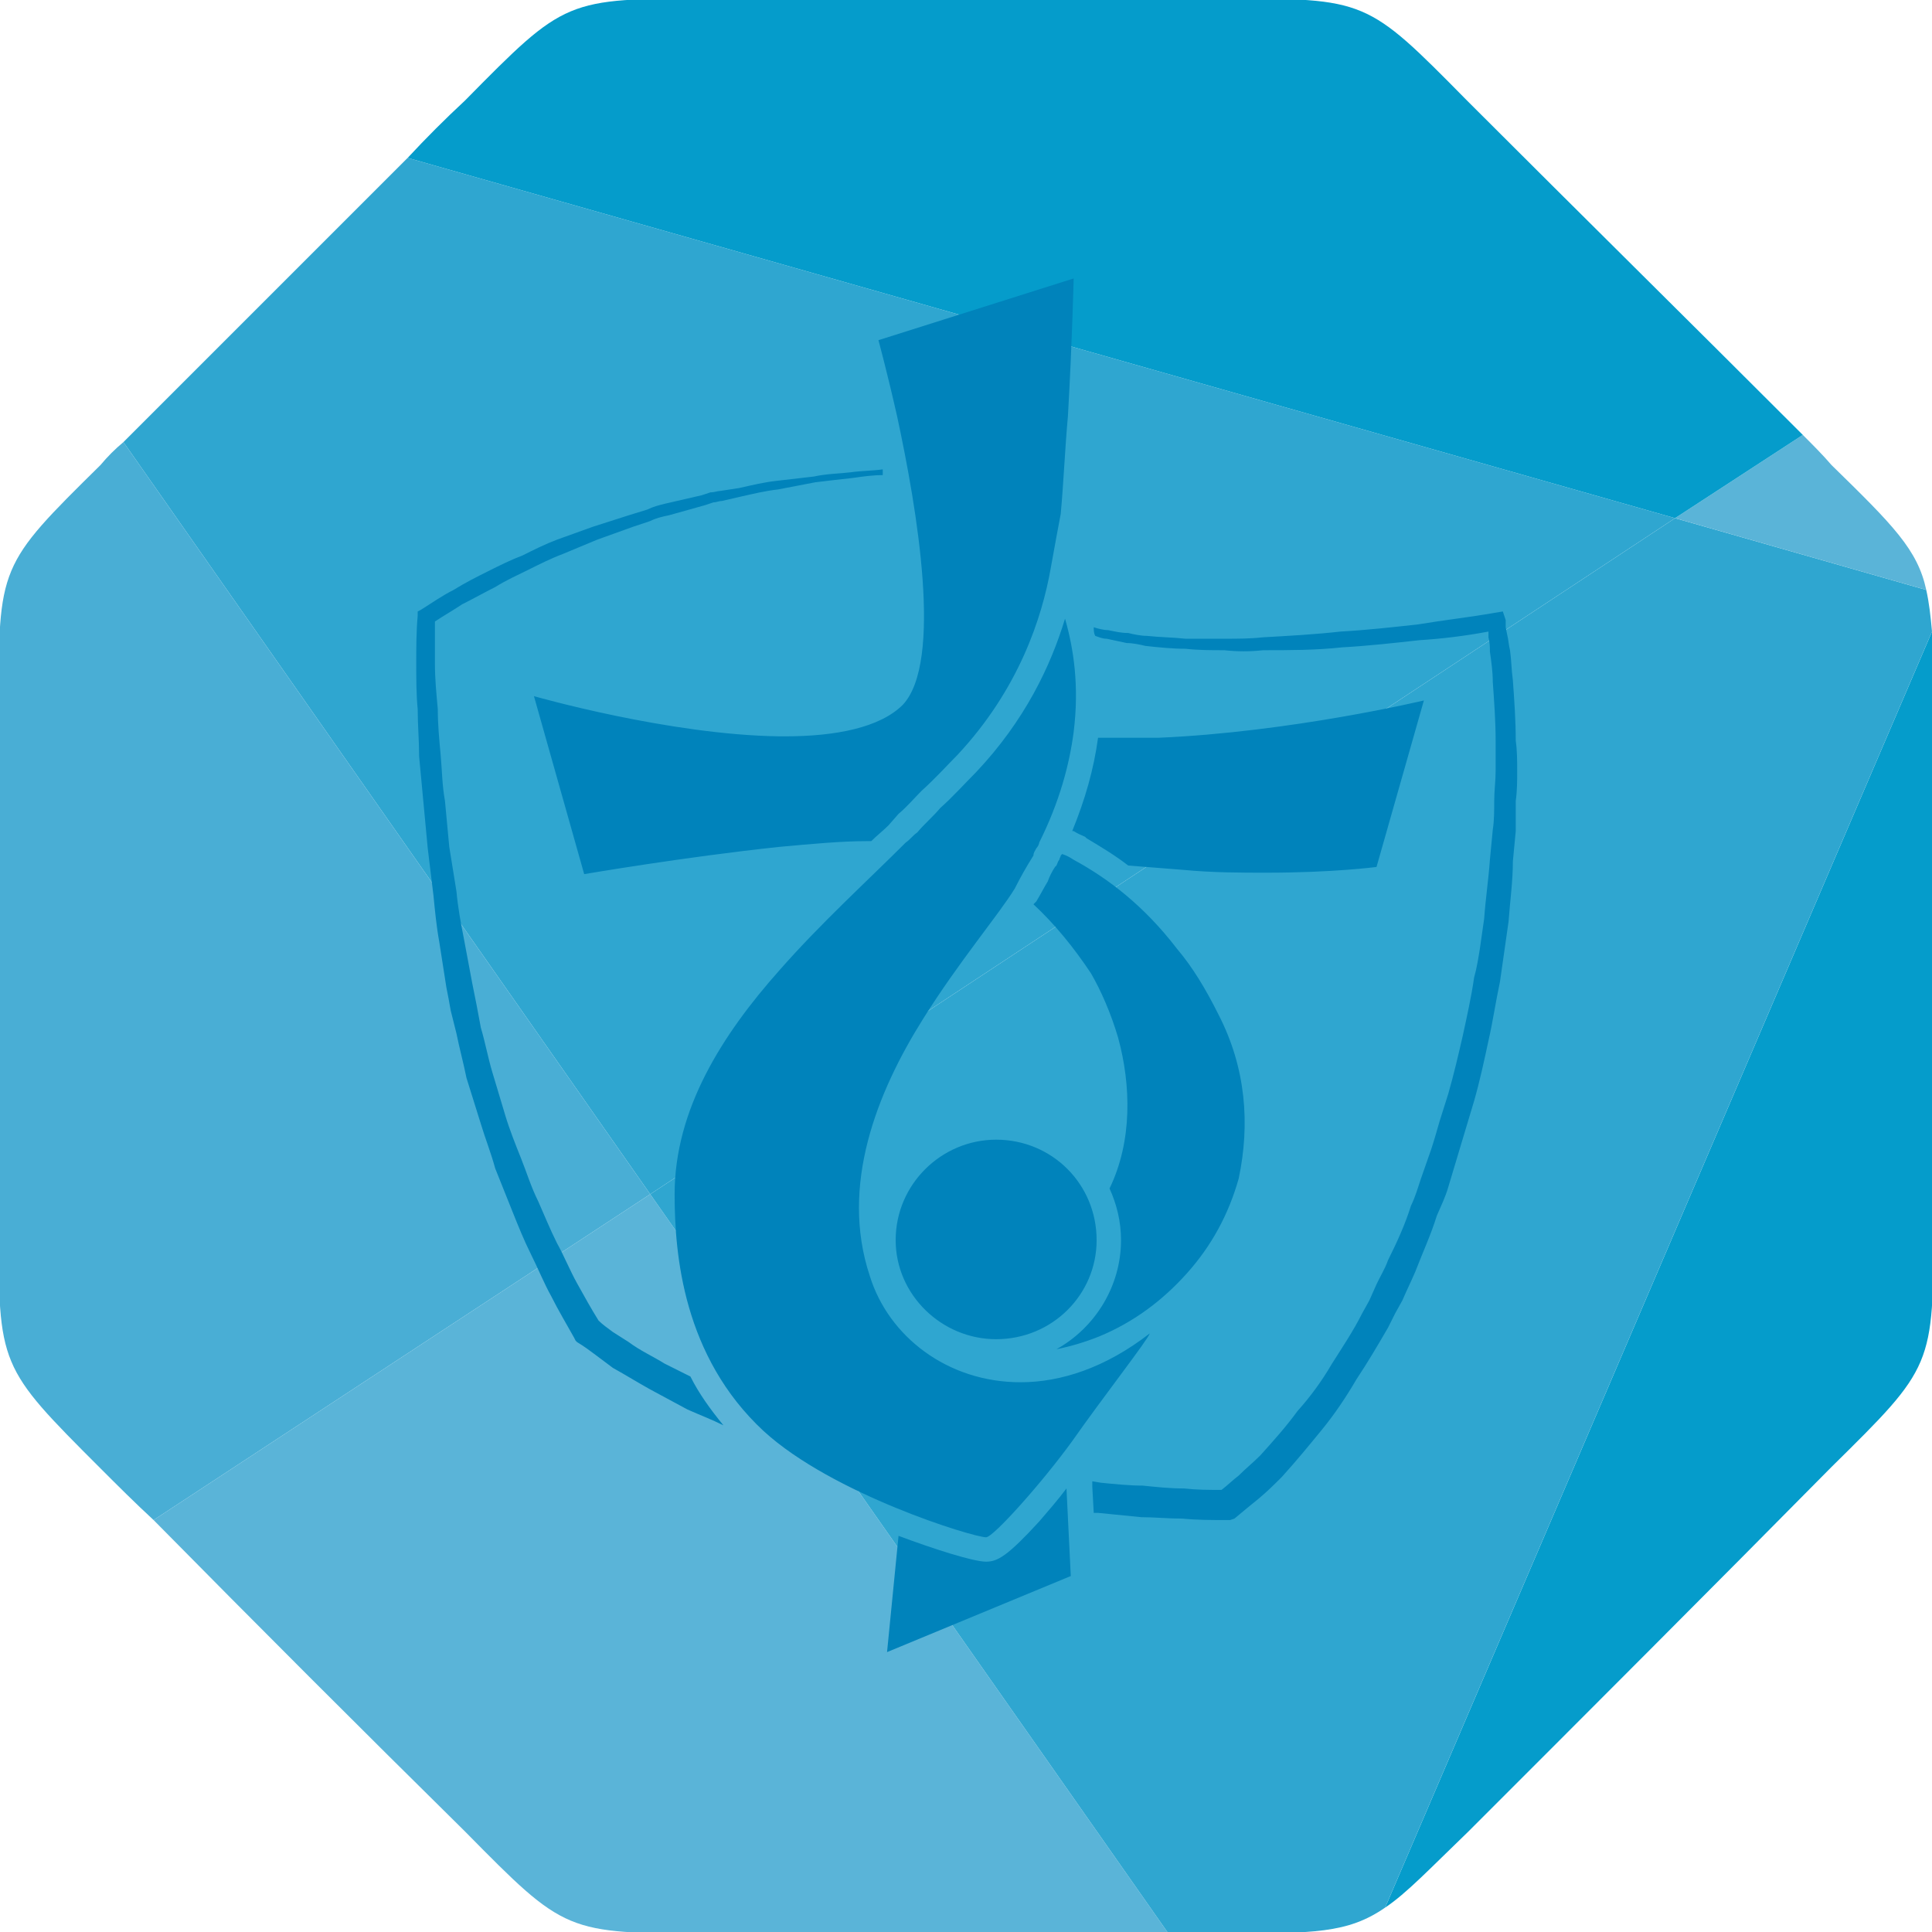
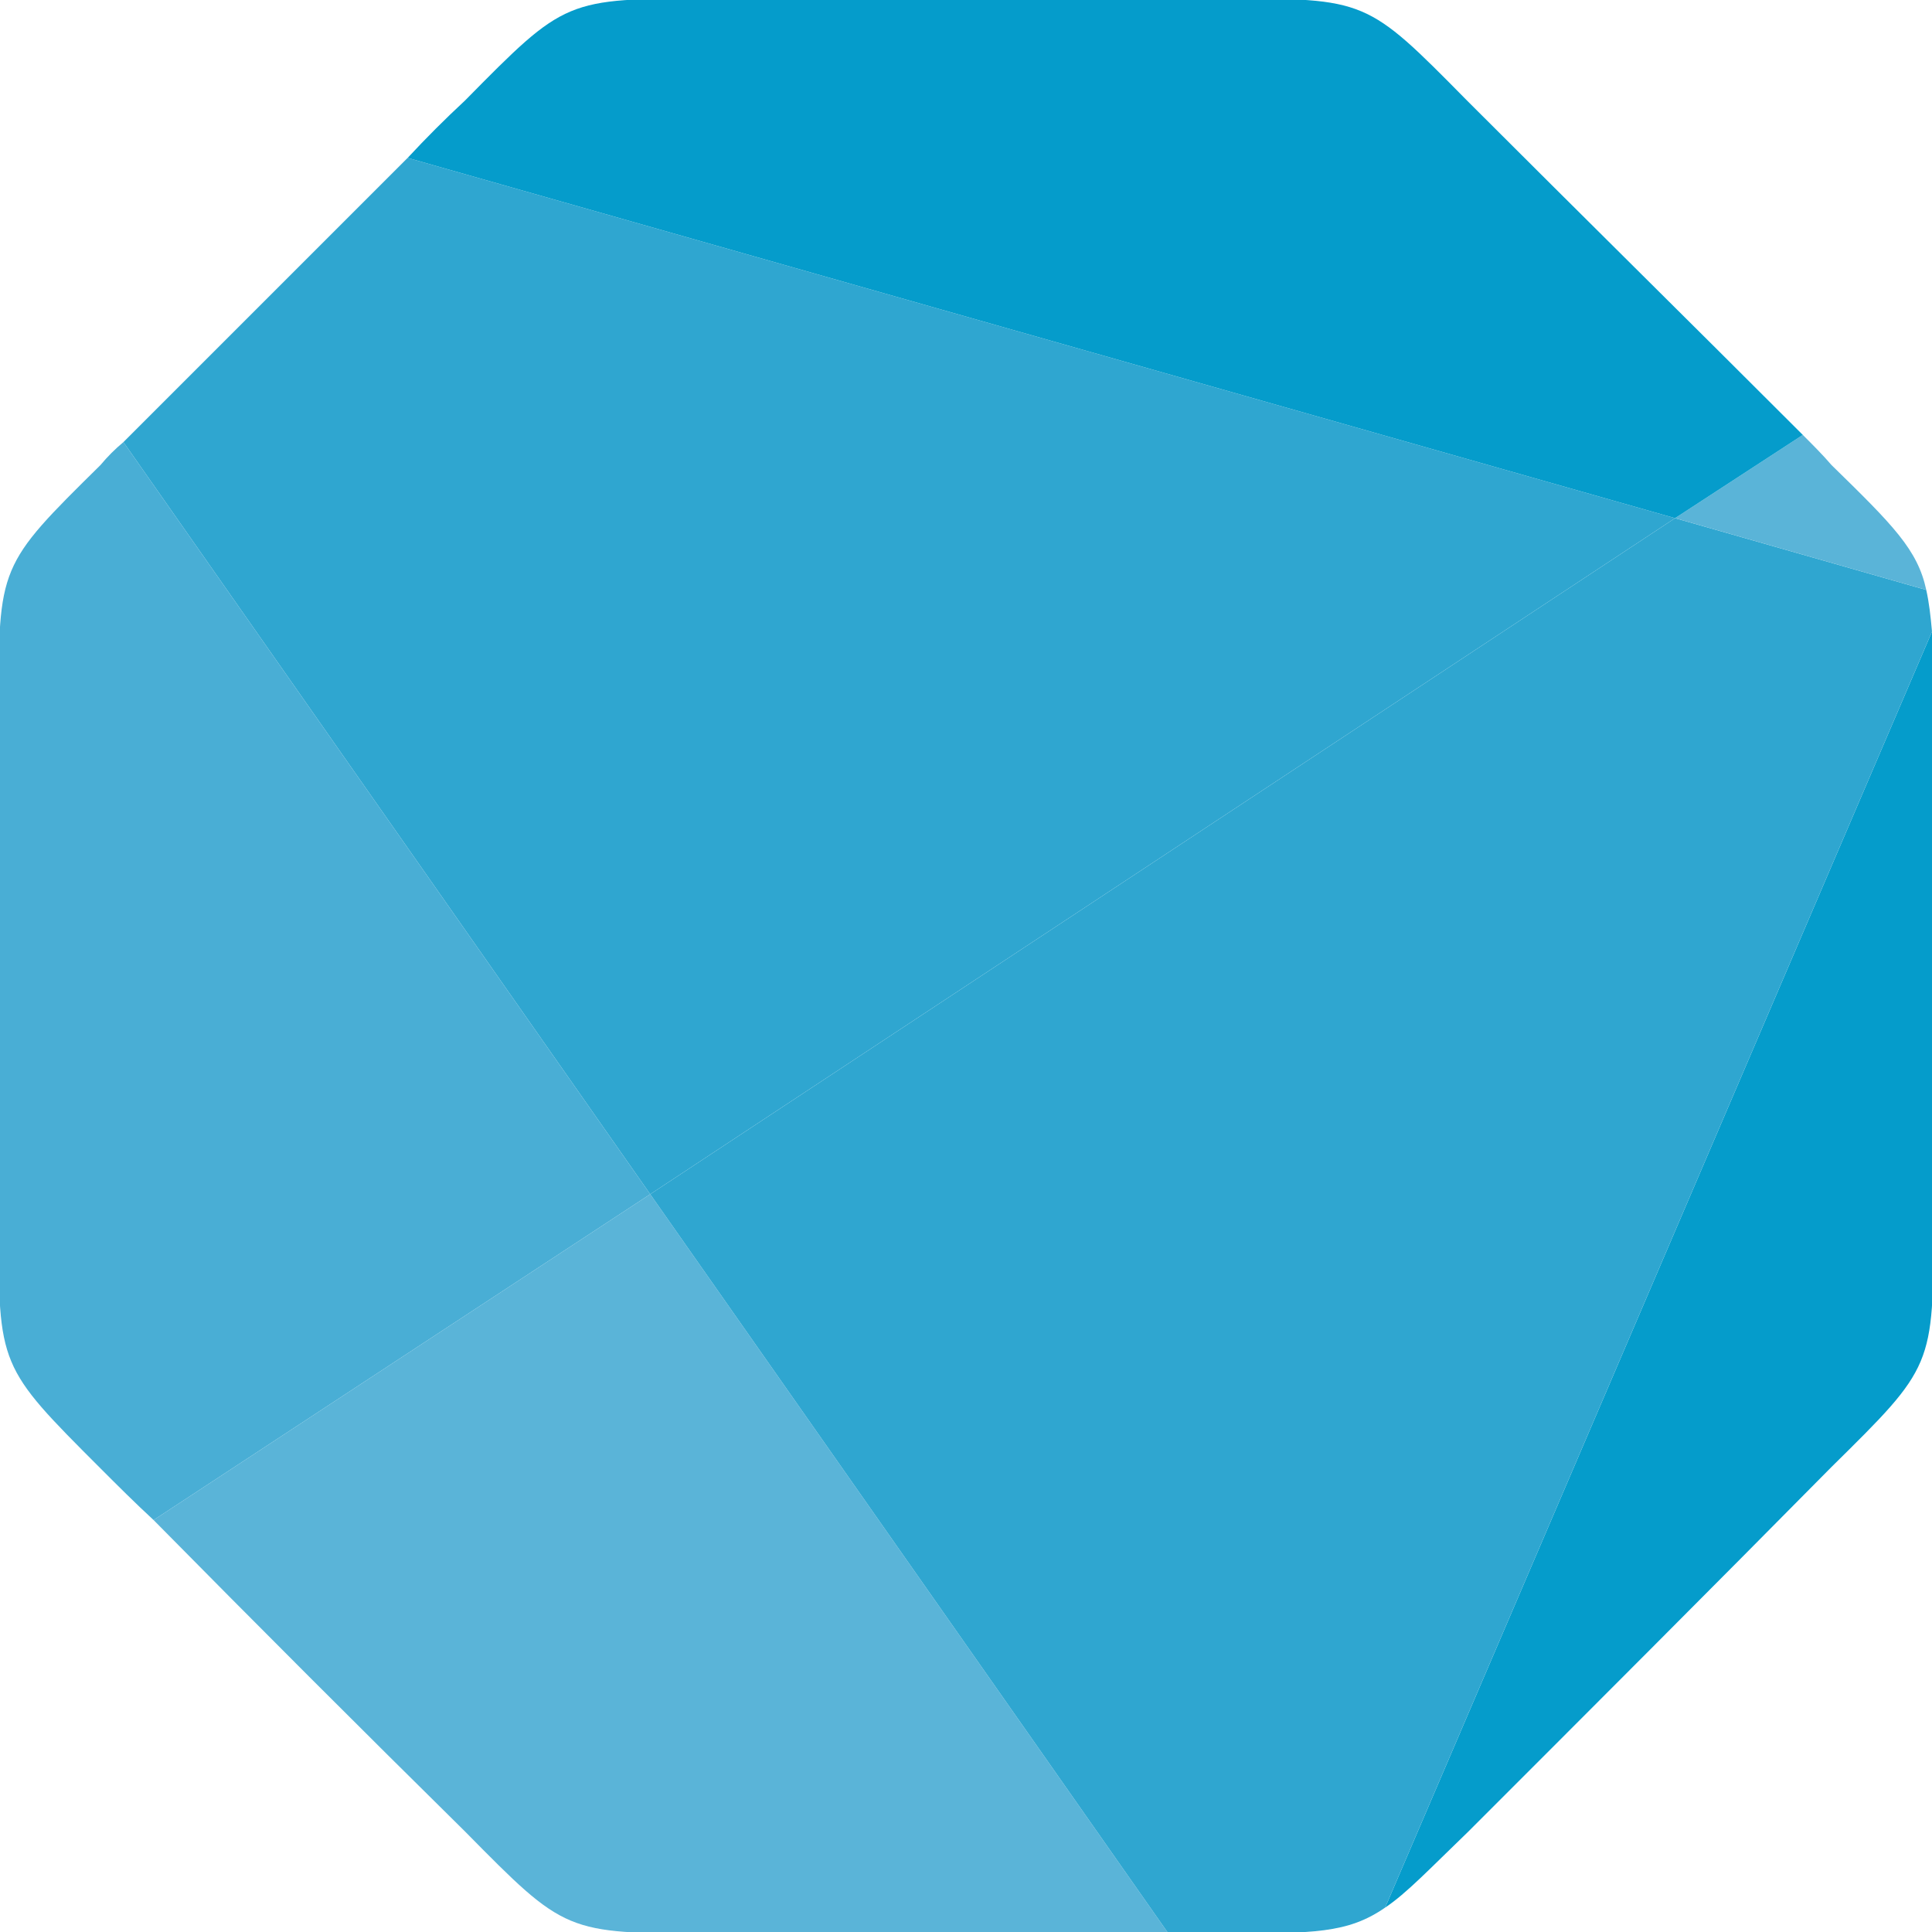
<svg xmlns="http://www.w3.org/2000/svg" xml:space="preserve" width="13.462mm" height="13.462mm" version="1.0" style="shape-rendering:geometricPrecision; text-rendering:geometricPrecision; image-rendering:optimizeQuality; fill-rule:evenodd; clip-rule:evenodd" viewBox="0 0 1346 1346">
  <defs>
    <style type="text/css">
   
+     .fil2 {fill:#059CCB}
+     .fil3 {fill:#2FA6D0}
+     .fil1 {fill:#49AED5}
    .fil0 {fill:#5AB4D8}
-     .fil1 {fill:#49AED5}
-     .fil3 {fill:#2FA6D0}
-     .fil2 {fill:#059CCB}
-     .fil4 {fill:#0083BB}
   
  </style>
  </defs>
  <g id="Warstwa_x0020_1">
-     <g id="_1021452832">
-       <path class="fil0" d="M107 1059l346 -227 361 515c-107,0 -214,0 -320,0 -100,0 -100,0 -170,-71 -73,-72 -145,-144 -217,-217z" />
-       <path class="fil1" d="M107 1059l346 -227 -367 -524c-6,5 -11,10 -16,16 -71,70 -71,70 -71,170 0,119 0,239 0,359 0,99 0,99 71,170 12,12 24,24 37,36z" />
-       <path class="fil2" d="M965 1329l381 -889c1,14 1,31 1,54 0,119 0,239 0,359 0,99 0,99 -71,169 -84,85 -169,170 -253,254 -27,26 -43,43 -58,53z" />
-       <path class="fil3" d="M965 1329l381 -889c-1,-11 -2,-20 -4,-29l-175 -50 -714 471 361 515c13,0 26,0 39,0 62,0 86,0 112,-18z" />
-       <path class="fil3" d="M453 832l714 -471 -883 -251c-66,66 -132,132 -198,198l367 524z" />
-       <path class="fil0" d="M1167 361l89 -58c7,7 14,14 20,21 43,42 60,59 66,87l-175 -50z" />
-       <path class="fil2" d="M1167 361l89 -58c-78,-78 -156,-155 -234,-233 -70,-71 -70,-71 -169,-71 -120,0 -240,0 -359,0 -100,0 -100,0 -170,71 -14,13 -27,26 -40,40l883 251z" />
-       <path class="fil4" d="M748 194c0,0 -1,44 -4,96 -2,22 -3,46 -5,68l-3 16 -4 22c-6,34 -22,84 -65,130 -7,7 -15,16 -25,25 -1,1 -3,3 -4,4l-8 8c-7,6 -14,12 -22,19 -1,2 -2,3 -4,4 -18,0 -39,2 -61,4 -66,7 -136,19 -136,19l-35 -124c0,0 94,27 171,28 2,0 3,0 4,0 35,0 66,-6 82,-22 28,-30 10,-136 -4,-201 -7,-31 -13,-53 -13,-53l136 -43zm-37 769l0 0c-51,0 -92,-32 -105,-74 -21,-63 5,-128 37,-179 25,-40 53,-73 64,-91 4,-8 8,-15 13,-23 0,-2 1,-3 2,-5 1,-1 2,-3 2,-4 14,-28 21,-54 24,-77 4,-32 0,-58 -6,-79 -10,33 -28,71 -62,107 -8,8 -16,17 -25,25 -5,6 -11,11 -16,17 -3,2 -5,5 -8,7 -27,27 -59,56 -88,89 -40,45 -73,97 -73,156 0,42 6,113 62,165 48,44 146,74 155,74 5,0 39,-38 60,-67 21,-30 53,-71 54,-75 -31,24 -62,34 -90,34zm-92 -388l0 0 7 -8c6,-5 11,-11 16,-16 -1,1 -3,3 -4,4l-8 8c-7,6 -14,12 -22,19 -1,2 -2,3 -4,4 1,0 2,0 3,0 4,-4 8,-7 12,-11zm105 485l0 0c-22,24 -29,28 -37,28 -9,0 -37,-9 -61,-18l-8 81 128 -53 -3 -61c-6,8 -13,16 -19,23zm333 -523l0 0c0,-7 0,-14 -1,-21 0,-14 -1,-28 -2,-42 -1,-7 -1,-14 -2,-21 -1,-4 -1,-7 -2,-11l-1 -5 0 -5 -2 -6 -6 1c-17,3 -35,5 -53,8 -18,2 -36,4 -54,5 -18,2 -36,3 -54,4 -9,1 -18,1 -27,1 -9,0 -18,0 -27,0 -9,-1 -18,-1 -27,-2 -4,0 -9,-1 -13,-2 -5,0 -9,-1 -14,-2 -3,0 -7,-1 -10,-2 0,2 0,4 1,6 3,1 5,2 8,2 5,1 9,2 14,3 4,0 9,1 13,2 9,1 19,2 28,2 9,1 18,1 27,1 9,1 18,1 27,0 18,0 37,0 55,-2 18,-1 36,-3 54,-5 16,-1 32,-3 48,-6l0 4c1,4 1,7 1,10 1,7 2,14 2,21 1,14 2,28 2,41 0,7 0,14 0,21 0,7 -1,14 -1,21 0,7 0,14 -1,20l-2 21c-1,14 -3,27 -4,41l-3 21c-1,6 -2,13 -4,20 -2,14 -5,27 -8,41 -3,13 -6,26 -10,40l-6 19c-2,7 -4,14 -6,20l-7 20c-2,6 -4,13 -7,19 -4,13 -10,26 -16,38 -2,6 -6,12 -9,19l-4 9 -5 9c-6,12 -14,24 -21,35 -7,12 -15,23 -24,33 -8,11 -17,21 -26,31 -5,5 -10,9 -15,14 -4,3 -8,7 -12,10 -9,0 -17,0 -26,-1 -10,0 -19,-1 -29,-2 -9,0 -19,-1 -29,-2l-6 -1 0 4 1 18 3 0c10,1 20,2 30,3 9,0 19,1 29,1 10,1 20,1 30,1l3 0 3 -1c6,-5 12,-10 17,-14 6,-5 11,-10 16,-15 10,-11 19,-22 28,-33 9,-11 17,-23 24,-35 8,-12 15,-24 22,-36l5 -10 5 -9c3,-7 6,-13 9,-20 5,-13 11,-26 15,-39 3,-7 6,-13 8,-20l6 -20c2,-7 4,-13 6,-20l6 -20c4,-14 7,-28 10,-42 3,-13 5,-27 8,-41 1,-7 2,-14 3,-21l3 -21c1,-14 3,-28 3,-42l2 -21c0,-7 0,-14 0,-21 1,-7 1,-14 1,-21zm-594 413l0 0c-8,-5 -17,-9 -25,-15l-11 -7c-4,-3 -7,-5 -10,-8 -5,-8 -10,-17 -15,-26 -5,-9 -9,-19 -14,-28 -5,-10 -9,-20 -13,-29 -5,-10 -8,-20 -12,-30 -4,-10 -8,-20 -11,-30l-9 -30c-3,-10 -5,-21 -8,-31l-3 -16c-1,-5 -2,-10 -3,-15l-6 -32c-2,-10 -4,-21 -5,-32l-5 -31 -3 -32c-2,-11 -2,-21 -3,-32 -1,-11 -2,-21 -2,-32 -1,-11 -2,-21 -2,-32 0,-10 0,-19 0,-29 6,-4 13,-8 19,-12 8,-4 15,-8 23,-12 8,-5 15,-8 23,-12 8,-4 16,-8 24,-11l24 -10 25 -9 12 -4c4,-2 8,-3 13,-4l25 -7 6 -2c2,0 4,-1 6,-1l13 -3c9,-2 17,-4 26,-5l26 -5c8,-1 17,-2 26,-3 7,-1 14,-2 21,-2 0,-1 0,-3 0,-4 -7,1 -15,1 -22,2 -8,1 -17,1 -26,3l-26 3c-9,1 -17,3 -26,5l-13 2c-2,0 -4,1 -7,1l-6 2 -26 6c-4,1 -8,2 -12,4l-13 4 -25 8 -25 9c-8,3 -16,7 -24,11 -8,3 -16,7 -24,11 -8,4 -16,8 -24,13 -8,4 -15,9 -23,14l-2 1 0 3c-1,11 -1,22 -1,33 0,11 0,22 1,32 0,11 1,22 1,33 1,11 2,21 3,32l3 32 4 33c1,10 2,21 4,32l5 32c1,5 2,10 3,16l4 16c2,10 5,21 7,31l10 32c3,10 7,20 10,31 4,10 8,20 12,30 4,10 8,20 13,30 5,10 9,20 14,29 5,10 11,20 16,29l1 2 1 1c5,3 9,6 13,9l12 9c9,5 17,10 26,15l26 14c9,4 17,7 25,11 -9,-11 -17,-22 -23,-34l-18 -9zm419 -342l0 0c47,0 77,-4 77,-4l33 -116c0,0 -92,22 -185,26 -13,0 -24,0 -34,0 -3,0 -5,0 -8,0 -3,22 -9,43 -18,65l1 0c3,2 6,3 8,4l0 0 1 1c10,6 20,12 29,19 12,1 25,2 38,3 21,2 41,2 58,2zm-188 186l0 0c-38,0 -70,31 -70,70 0,38 32,69 70,69 39,0 70,-31 70,-69 0,-39 -31,-70 -70,-70zm155 -87l0 0c-9,-18 -18,-33 -29,-46 -23,-30 -48,-49 -72,-62 -3,-2 -5,-3 -8,-4l-1 1c0,1 -1,2 -1,3 -1,1 -1,2 -2,4l-1 1c-2,3 -4,7 -5,10 -3,5 -5,9 -8,14 -1,1 -1,1 -2,2 15,14 28,30 40,48 7,12 14,28 19,45 9,33 10,72 -6,105 5,11 8,23 8,36 0,32 -18,61 -45,76 10,-2 20,-5 30,-9 24,-10 44,-25 61,-44 17,-19 29,-41 36,-66 8,-38 5,-77 -14,-114z" />
-     </g>
+     <path class="fil0" d="M107 1059l346 -227 361 515c-107,0 -214,0 -320,0 -100,0 -100,0 -170,-71 -73,-72 -145,-144 -217,-217l0 0z" />
+     <path class="fil1" d="M107 1059l346 -227 -367 -524c-6,5 -11,10 -16,16 -71,70 -71,70 -71,170 0,119 0,239 0,359 0,99 0,99 71,170 12,12 24,24 37,36l0 0z" />
+     <path class="fil2" d="M965 1329l381 -889c1,14 1,31 1,54 0,119 0,239 0,359 0,99 0,99 -71,169 -84,85 -169,170 -253,254 -27,26 -43,43 -58,53z" />
+     <path class="fil3" d="M965 1329l381 -889c-1,-11 -2,-20 -4,-29l-175 -50 -714 471 361 515c13,0 26,0 39,0 62,0 86,0 112,-18z" />
+     <path class="fil3" d="M453 832l714 -471 -883 -251c-66,66 -132,132 -198,198l367 524 0 0z" />
+     <path class="fil0" d="M1167 361l89 -58c7,7 14,14 20,21 43,42 60,59 66,87l-175 -50 0 0z" />
+     <path class="fil2" d="M1167 361l89 -58c-78,-78 -156,-155 -234,-233 -70,-71 -70,-71 -169,-71 -120,0 -240,0 -359,0 -100,0 -100,0 -170,71 -14,13 -27,26 -40,40l883 251z" />
  </g>
</svg>
